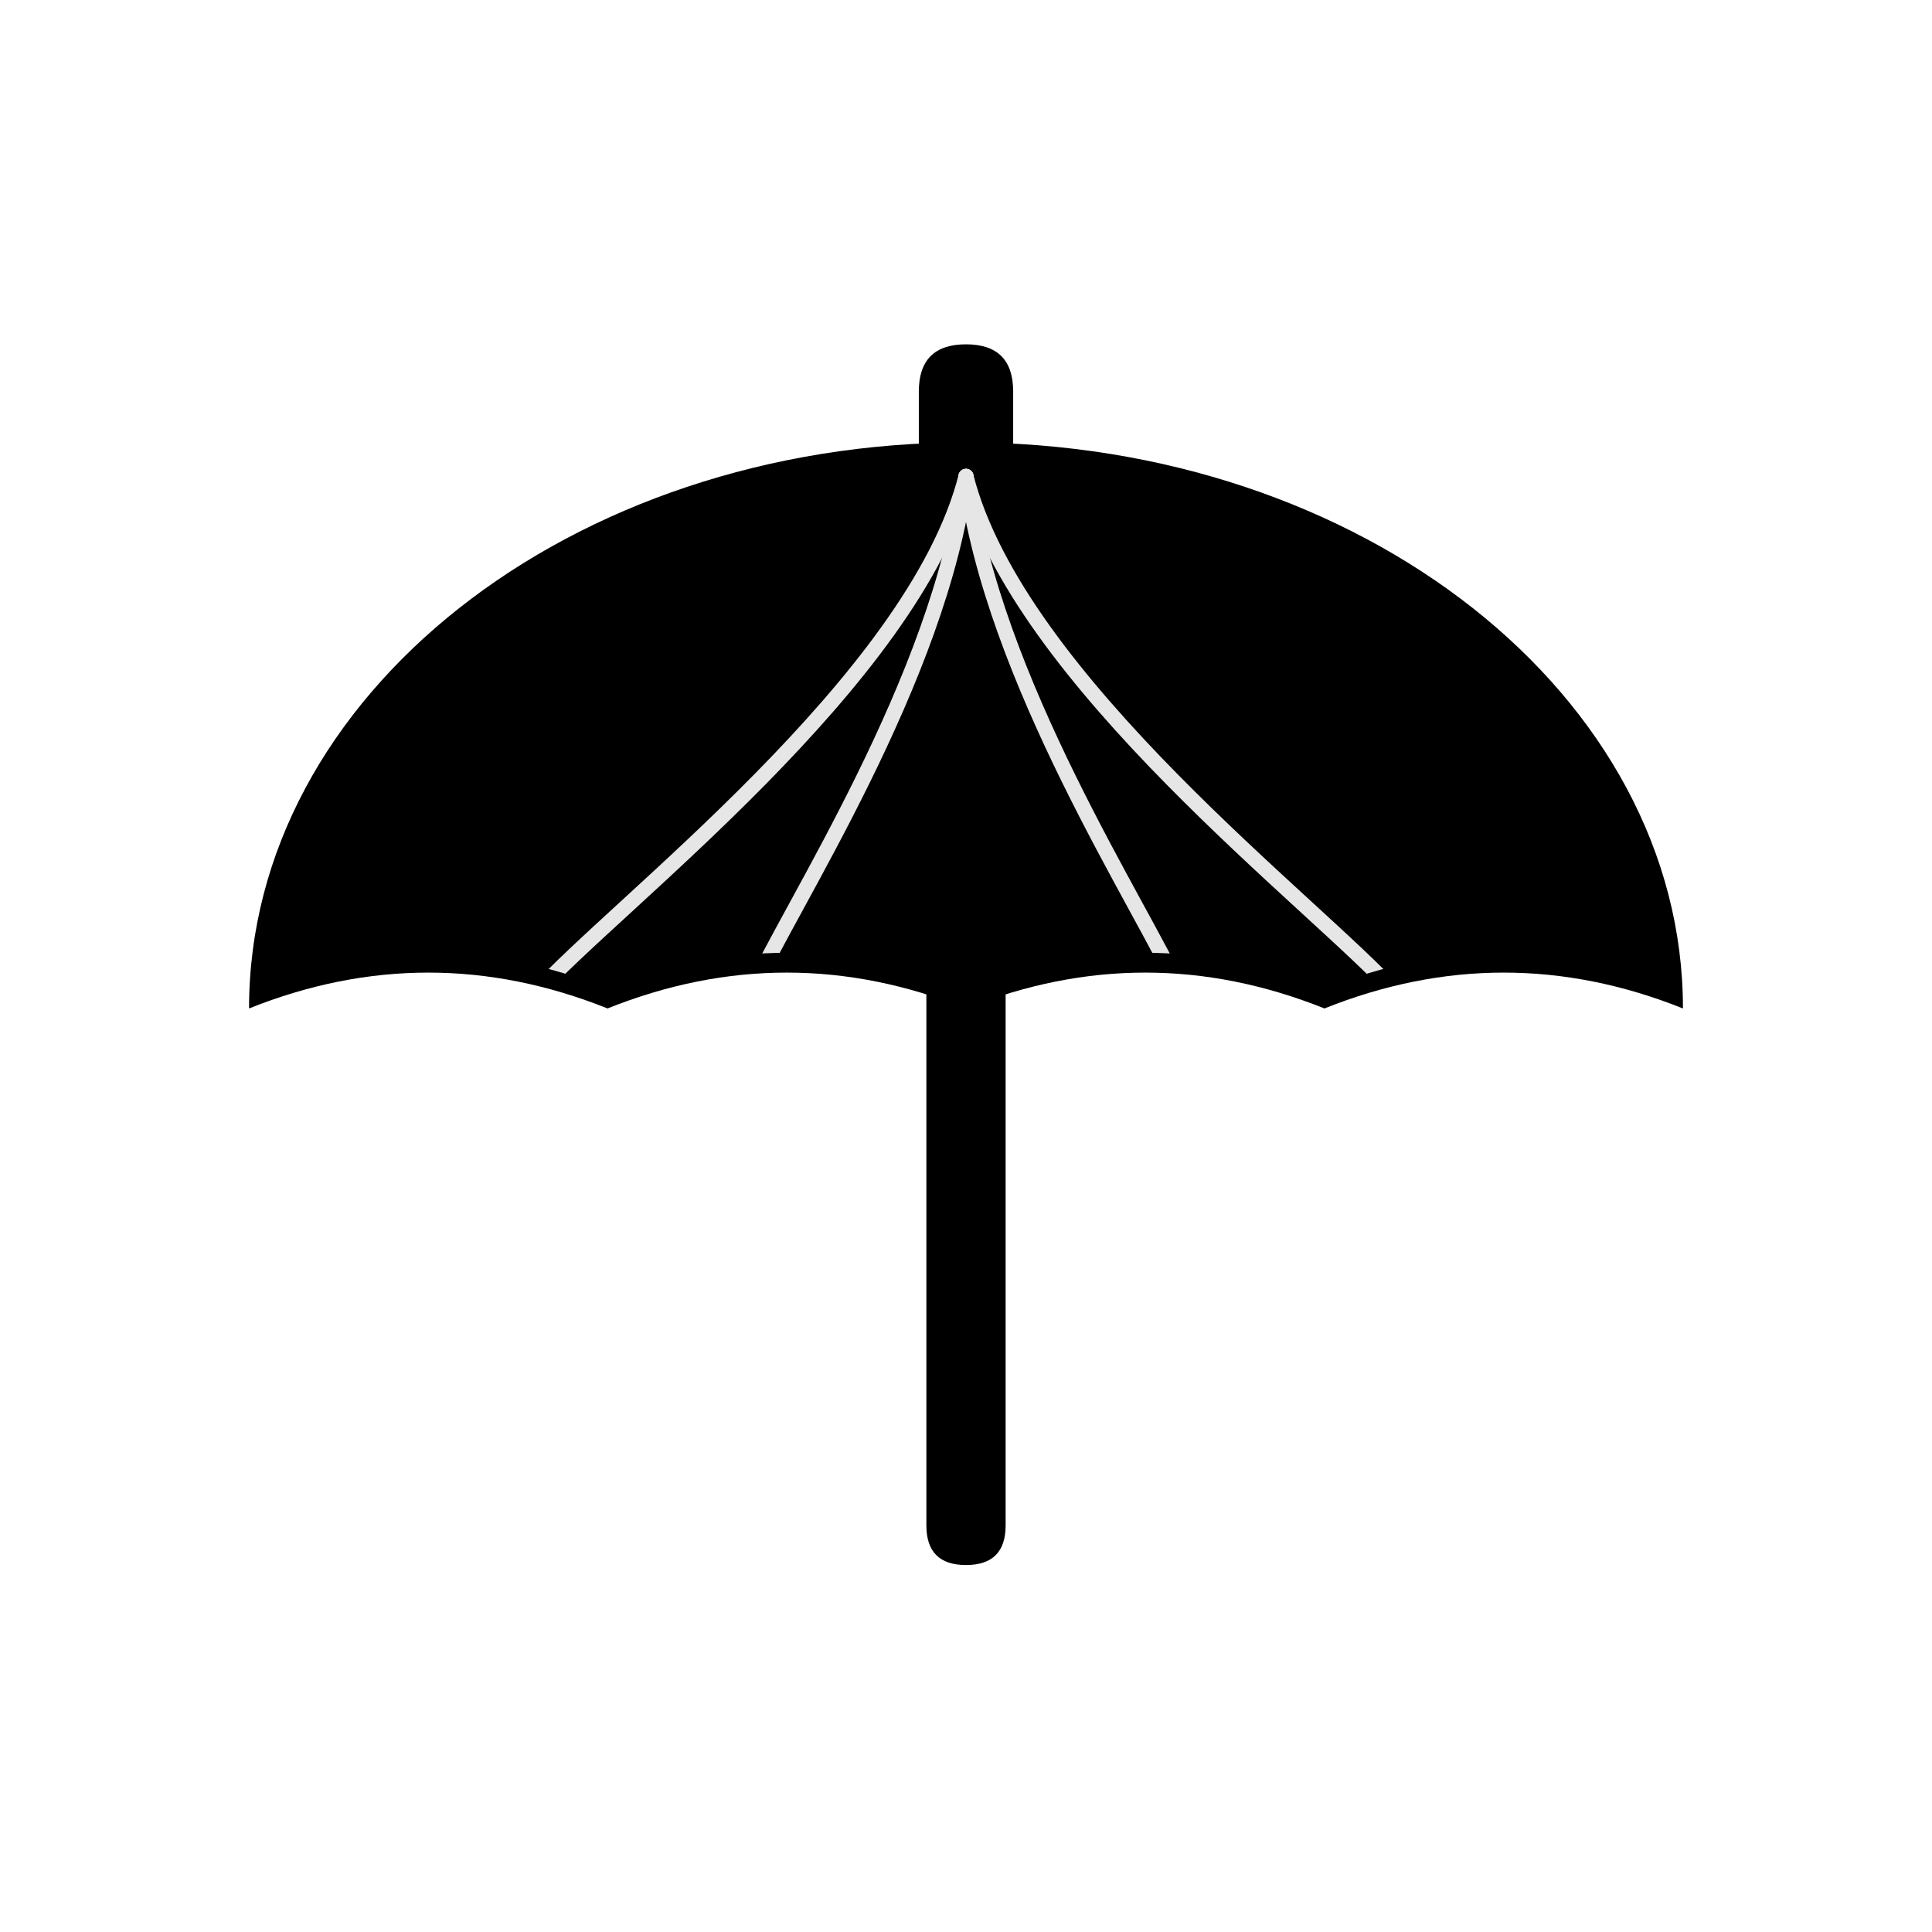
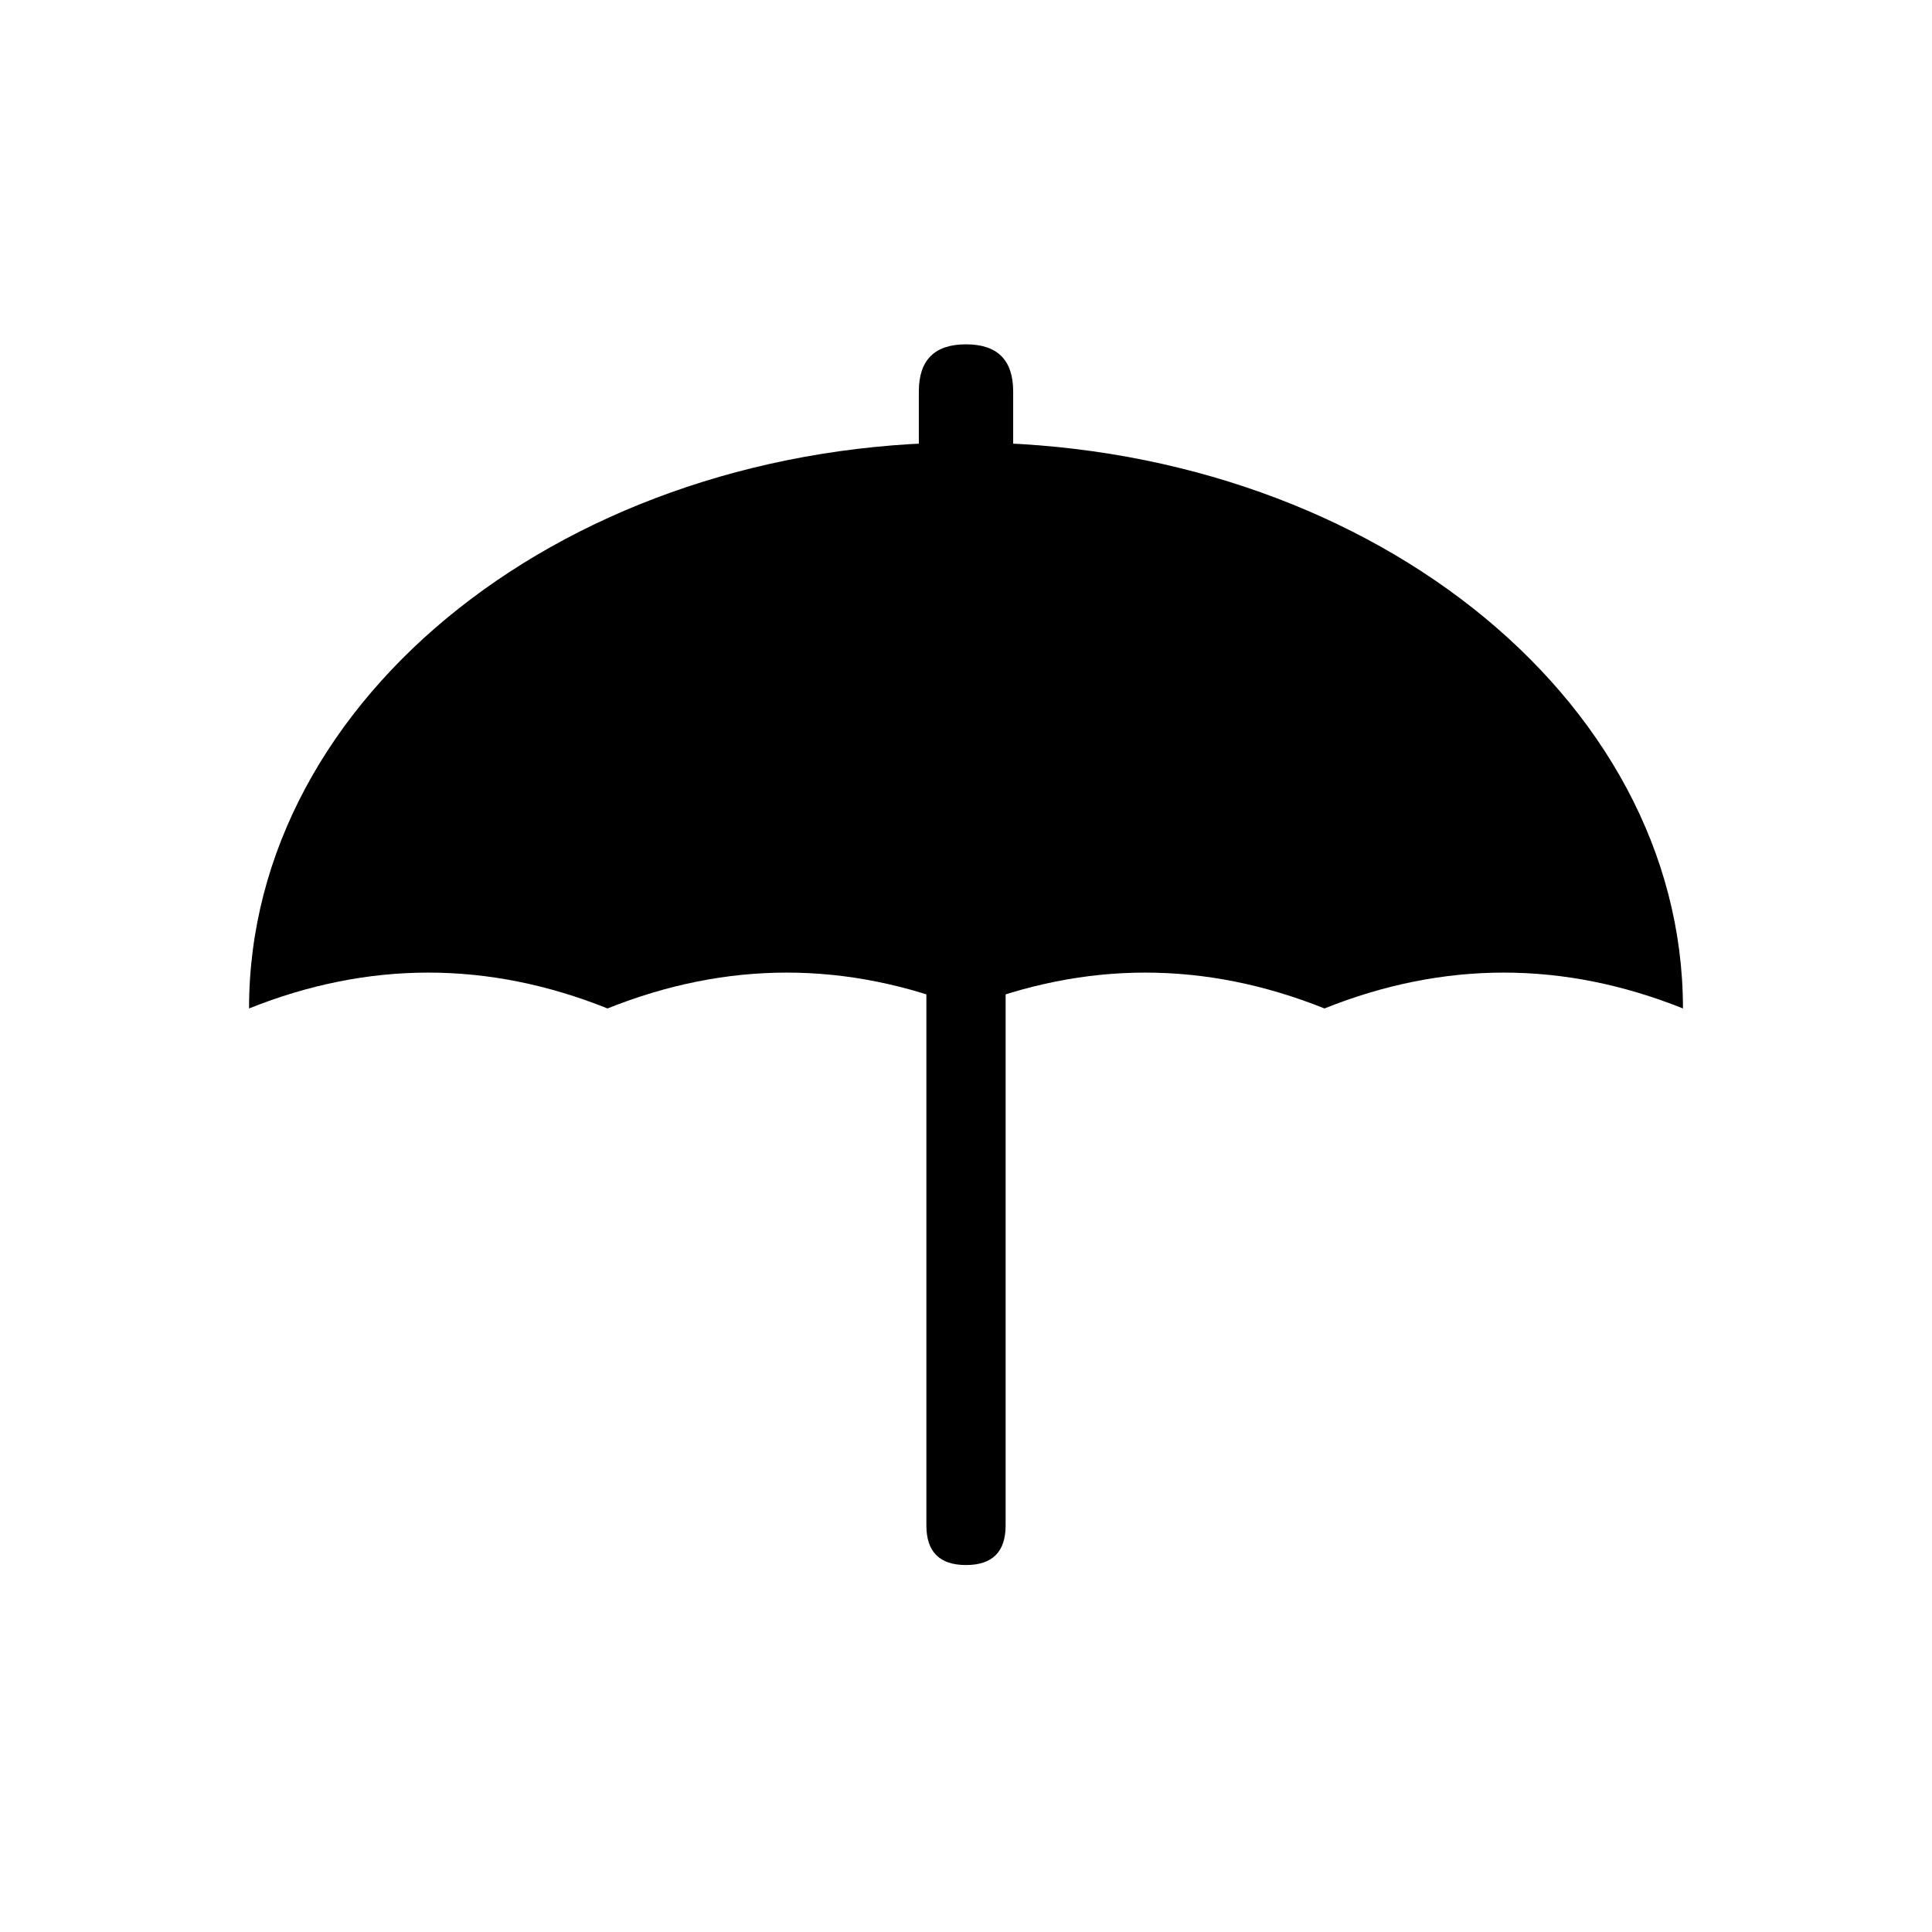
<svg xmlns="http://www.w3.org/2000/svg" width="1024" height="1024" viewBox="0 0 1024 1024">
  <rect width="1024" height="1024" fill="#FFFFFF" />
  <g fill="#000000" transform="translate(0 -10.5)">
    <path d="M 533.0 535.0 L 533.0 819.0 Q 533.0 840.0 512.0 840.0 Q 491.0 840.0 491.0 819.0 L 491.0 535.0 Z M 132.0 545.0 A 380.0 300.0 0 0 1 892.0 545.0 Q 797.0 507.0 702.0 545.0 Q 607.0 507.0 512.0 545.0 Q 417.0 507.0 322.0 545.0 Q 227.0 507.0 132.0 545.0 Z M 487.0 218.0 Q 487.0 193.0 512.0 193.0 Q 537.0 193.0 537.0 218.0 L 537.0 289.0 L 487.0 289.0 Z" />
  </g>
-   <defs>
-     <clipPath id="canopyClip">
-       <path d="M 132.0 545.0 A 380.0 300.0 0 0 1 892.0 545.0 Q 797.0 507.0 702.0 545.0 Q 607.0 507.0 512.0 545.0 Q 417.0 507.0 322.0 545.0 Q 227.0 507.0 132.0 545.0 Z" transform="translate(0 -10.5)" />
-     </clipPath>
-   </defs>
-   <g clip-path="url(#canopyClip)" transform="translate(0 -10.5)" fill="none" stroke="#FFFFFF" stroke-width="8" stroke-linecap="round" opacity="0.9">
-     <path d="M 512.0 263.0 C 484.6 371.0 325.0 491.0 284.0 537.0" />
-     <path d="M 512.0 263.0 C 498.3 371.0 418.5 491.0 398.0 537.0" />
-     <path d="M 512.0 263.0 C 525.7 371.0 605.5 491.0 626.0 537.0" />
-     <path d="M 512.0 263.0 C 539.4 371.0 699.0 491.0 740.0 537.0" />
-   </g>
</svg>
